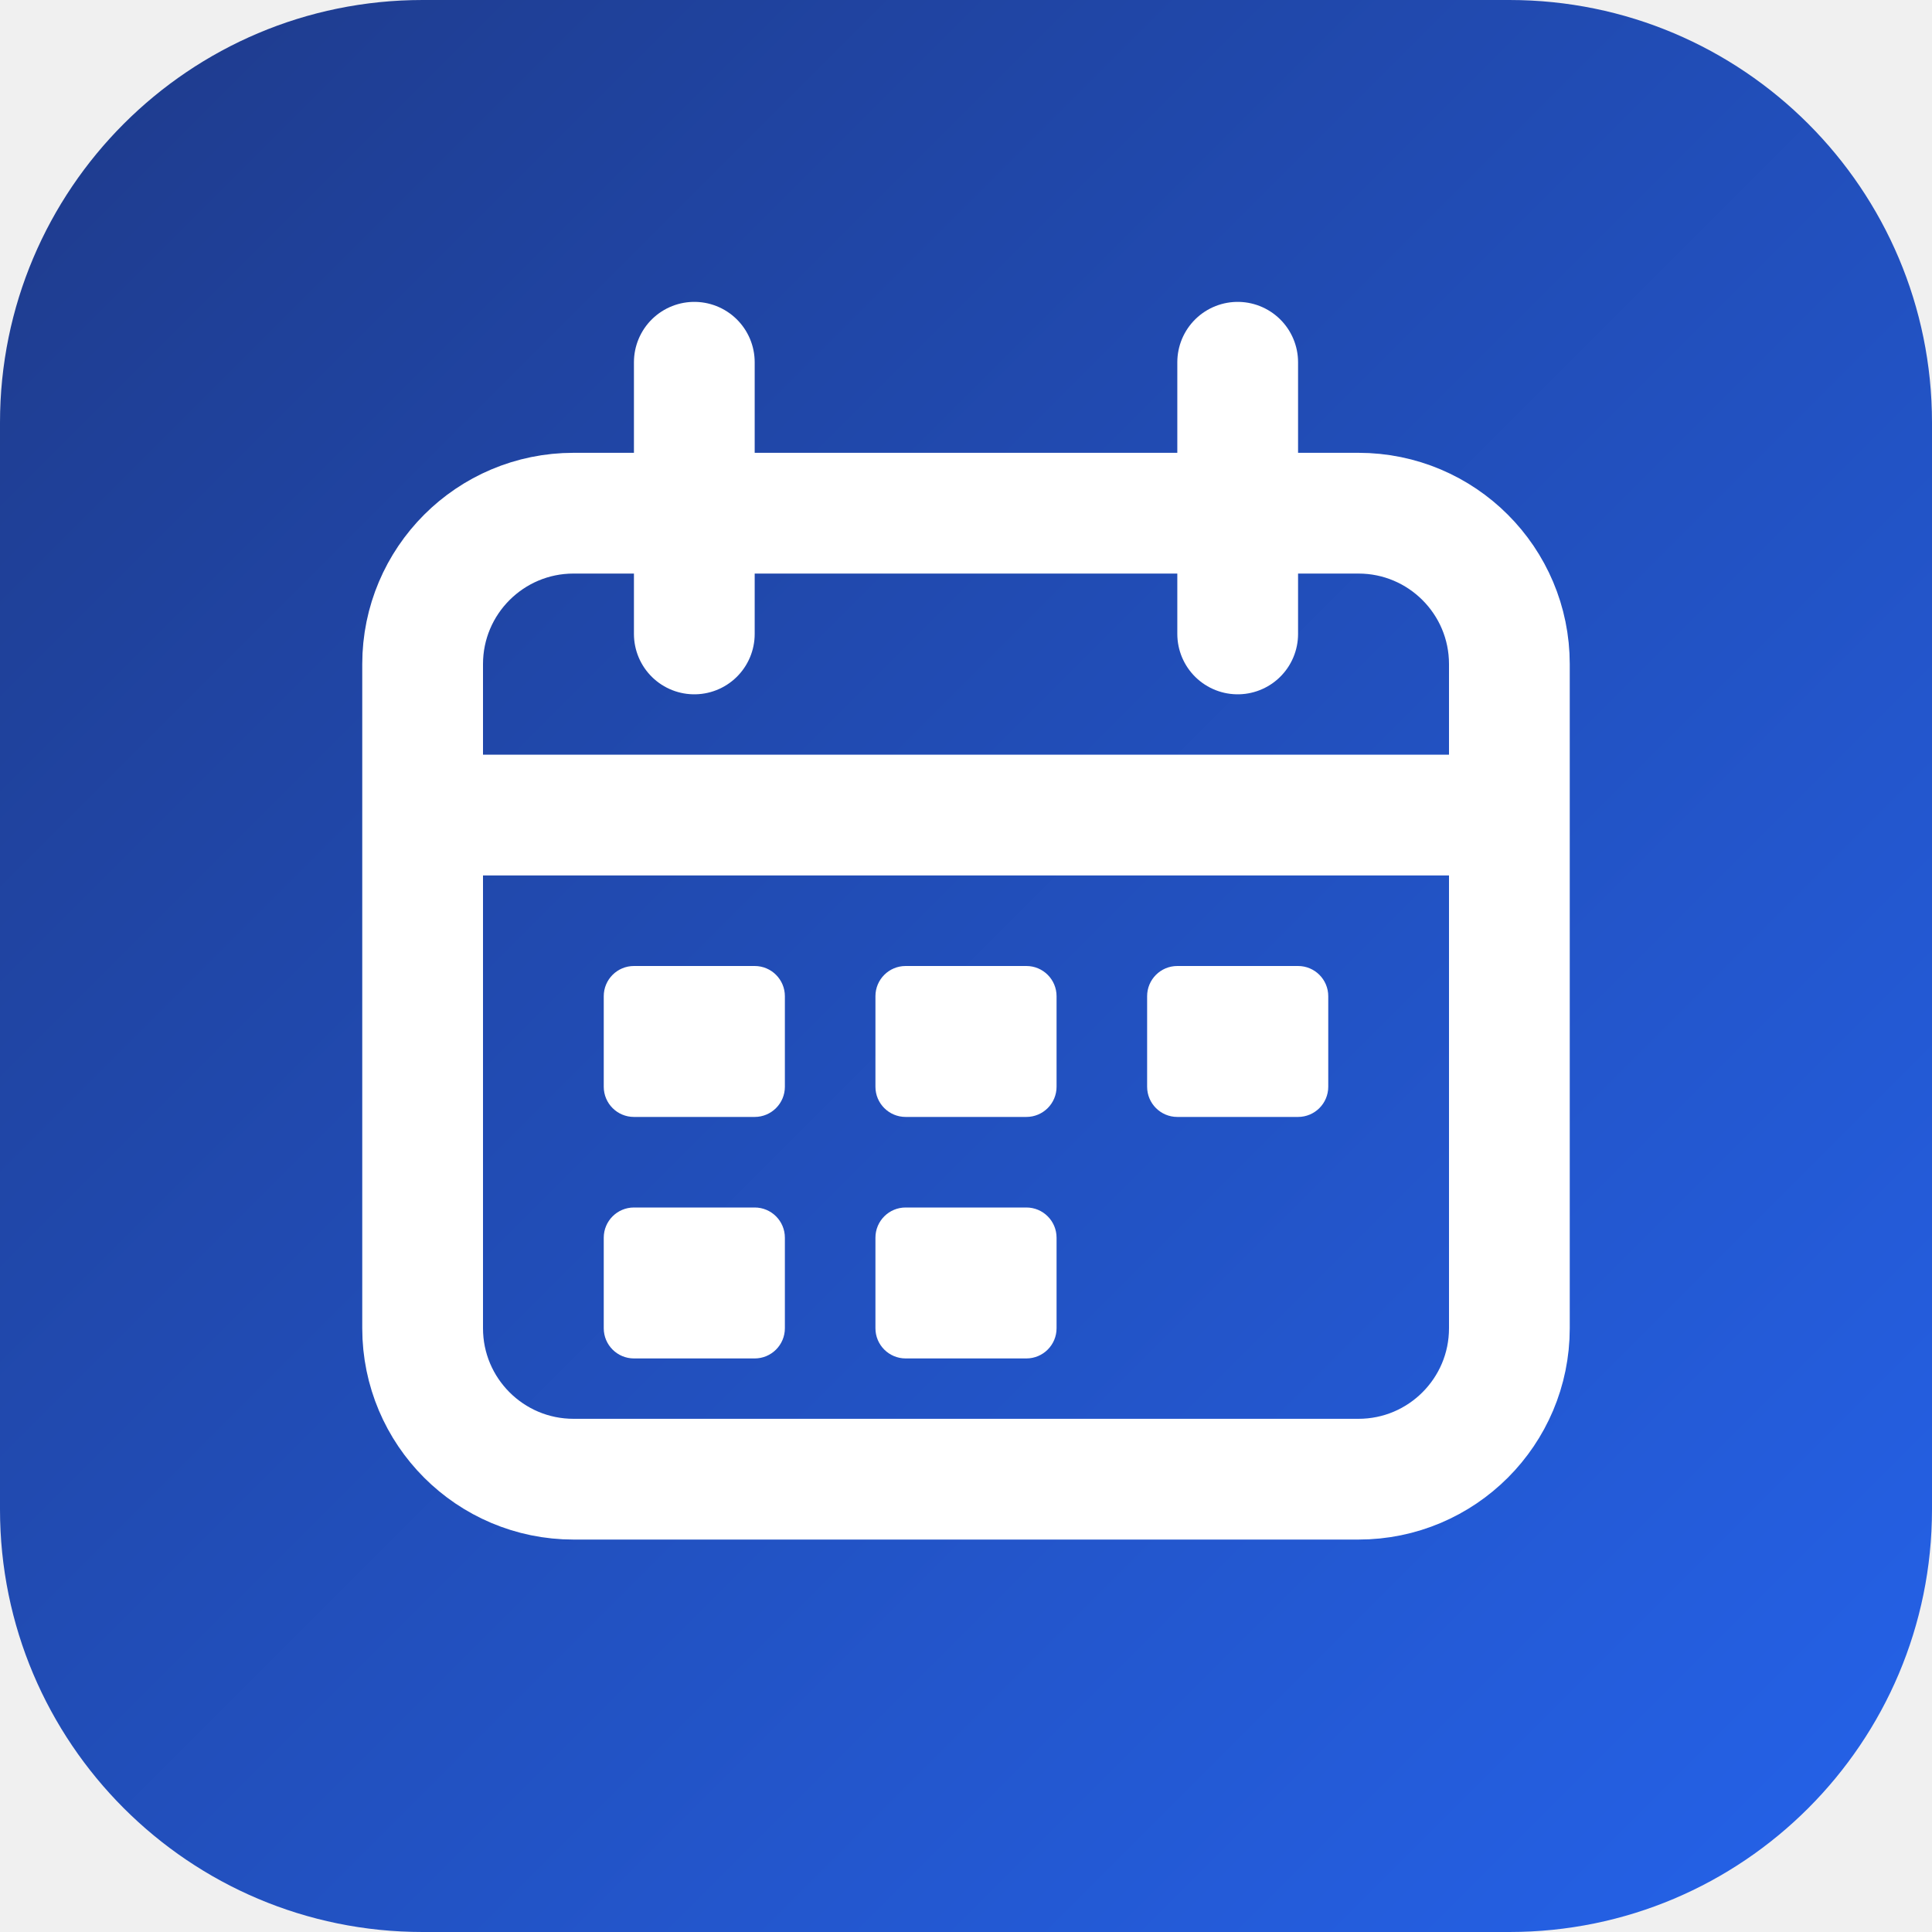
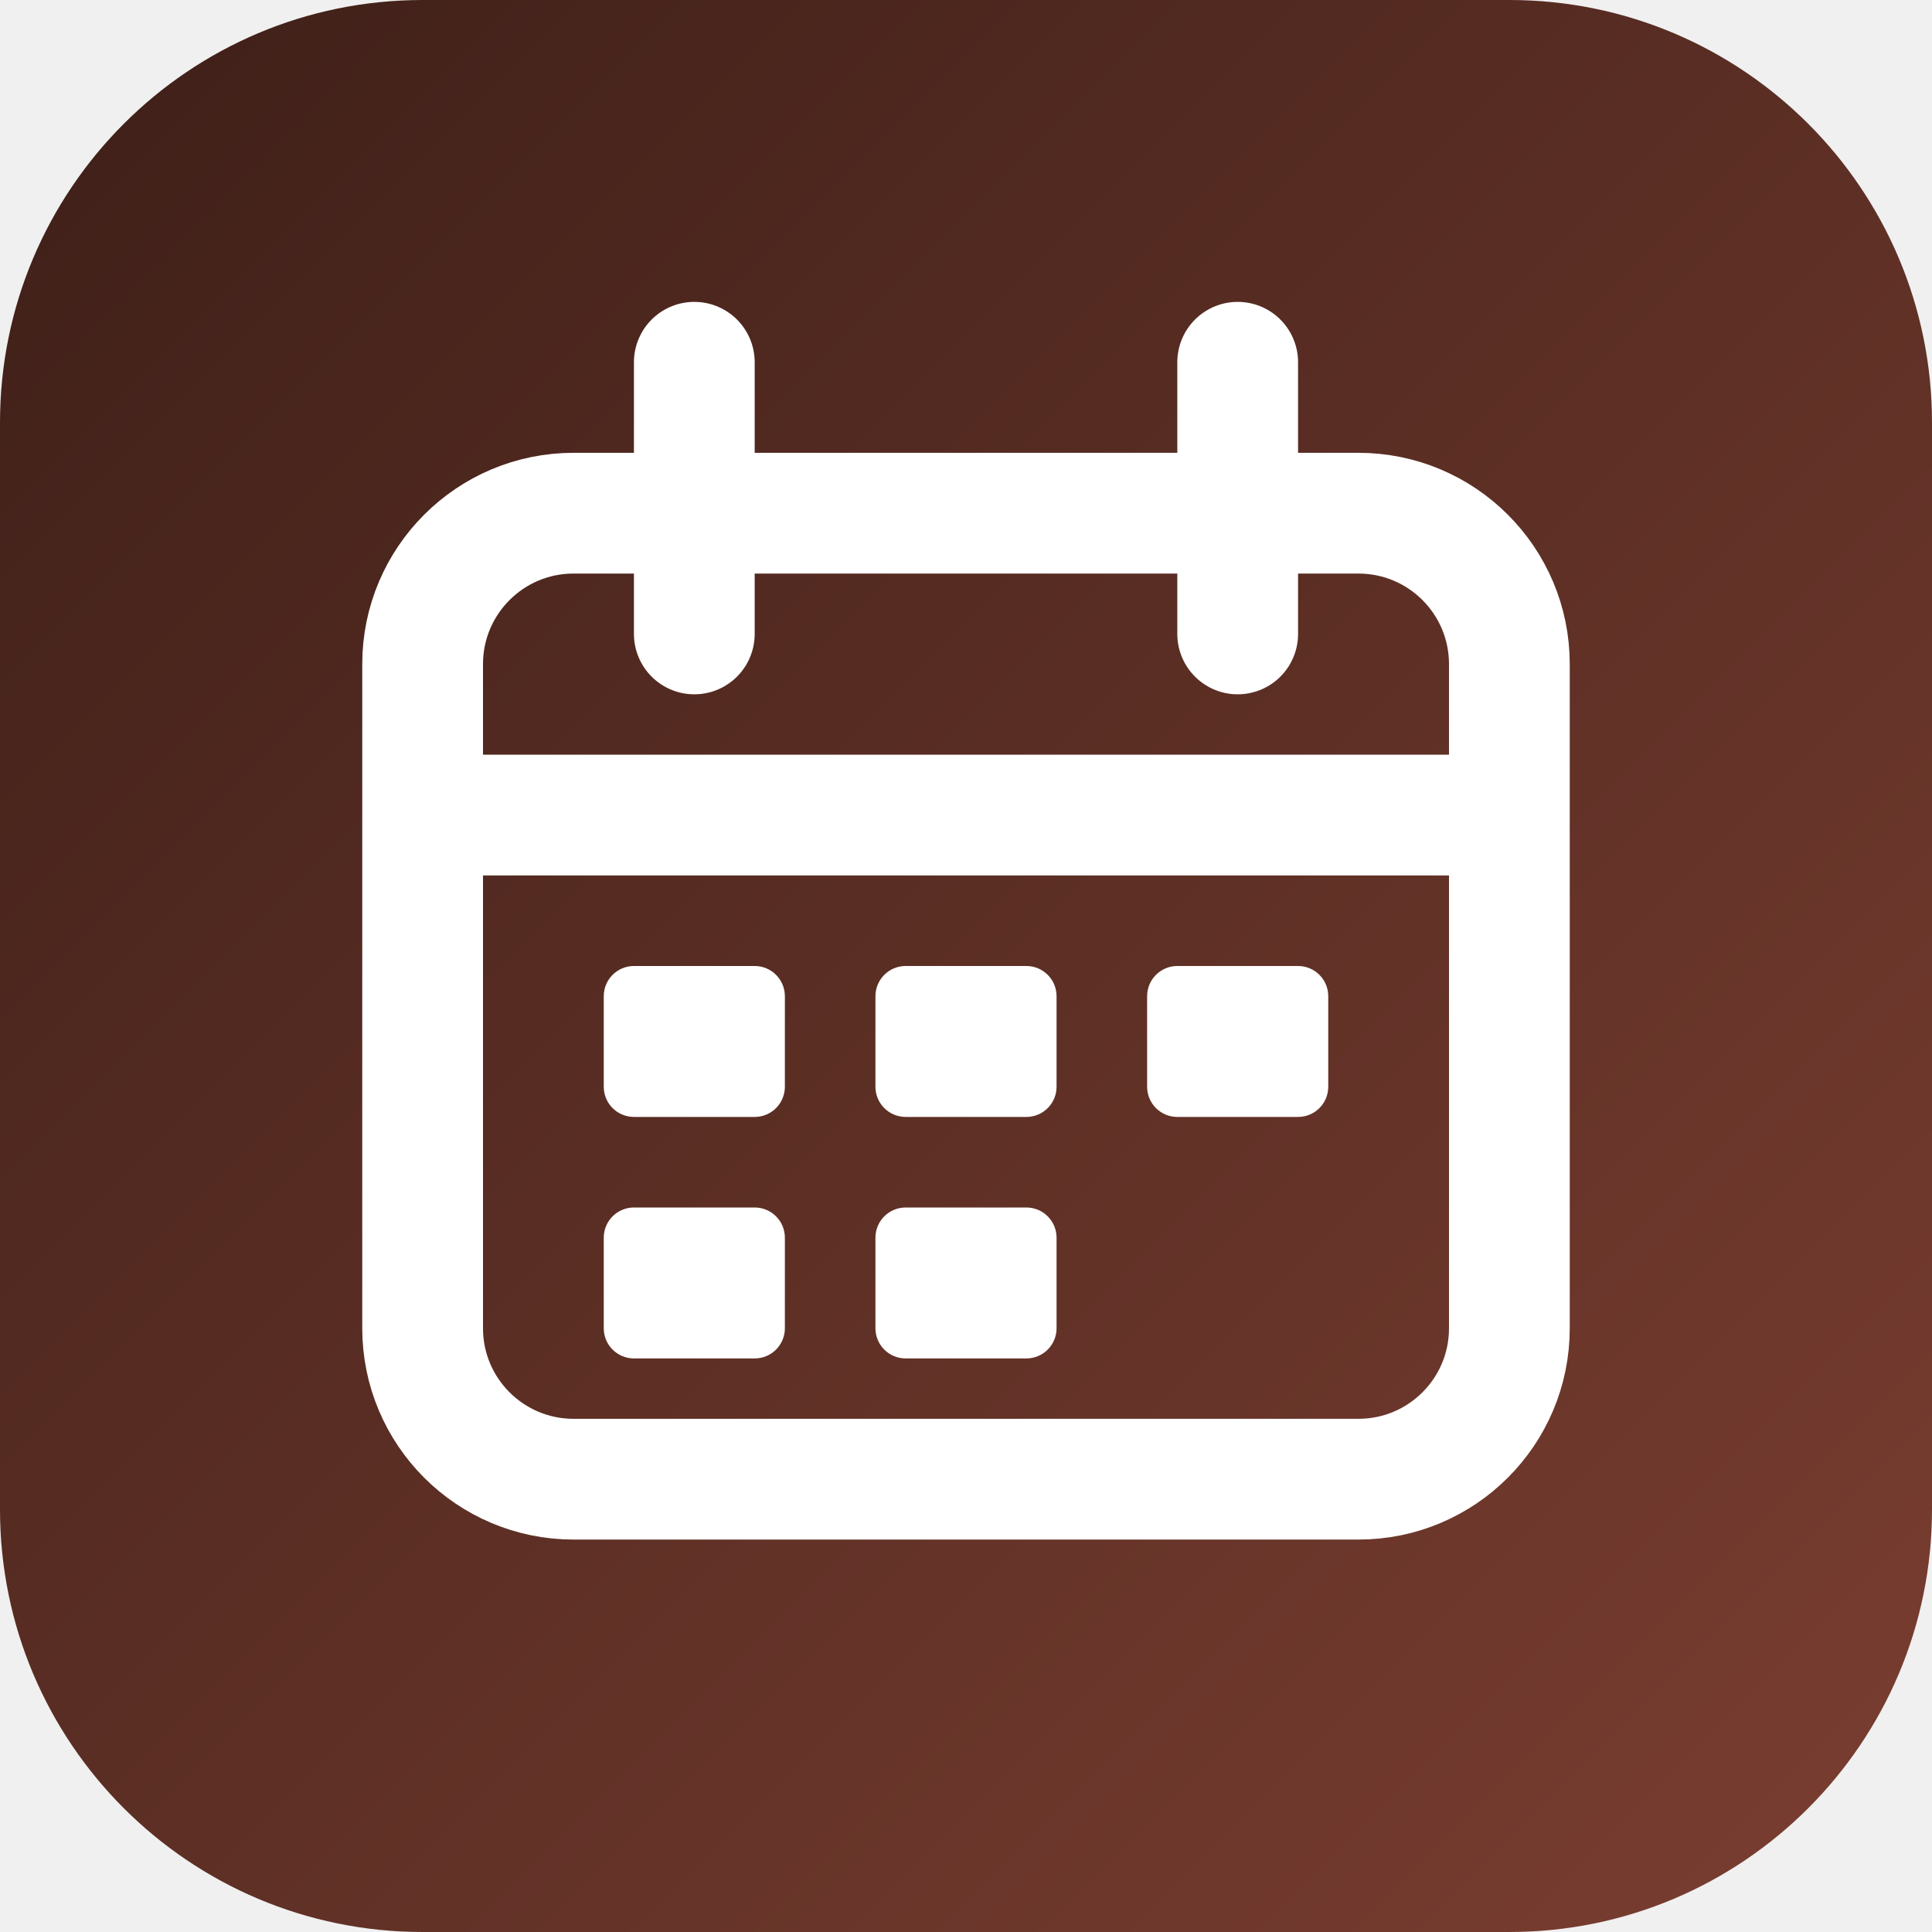
<svg xmlns="http://www.w3.org/2000/svg" viewBox="0 0 64 64">
  <defs>
    <linearGradient id="g" x1="0" y1="0" x2="1" y2="1">
-       <stop offset="0" stop-color="#1e3a8a" />
-       <stop offset="1" stop-color="#2563eb" />
+       <stop offset="0" stop-color="#3d1f18" />
+       <stop offset="1" stop-color="#7b3e31" />
    </linearGradient>
  </defs>
  <rect width="64" height="64" rx="14" fill="url(#g)" />
  <rect x="14" y="17" width="36" height="32" rx="5" fill="none" stroke="#fff" stroke-width="4" />
  <path d="M14 27h36" stroke="#fff" stroke-width="4" />
  <path d="M23 12v9M41 12v9" stroke="#fff" stroke-width="4" stroke-linecap="round" />
  <g fill="#fff">
    <rect x="20" y="32" width="6" height="5" rx="1" />
    <rect x="29" y="32" width="6" height="5" rx="1" />
    <rect x="38" y="32" width="6" height="5" rx="1" />
    <rect x="20" y="40" width="6" height="5" rx="1" />
    <rect x="29" y="40" width="6" height="5" rx="1" />
  </g>
</svg>
